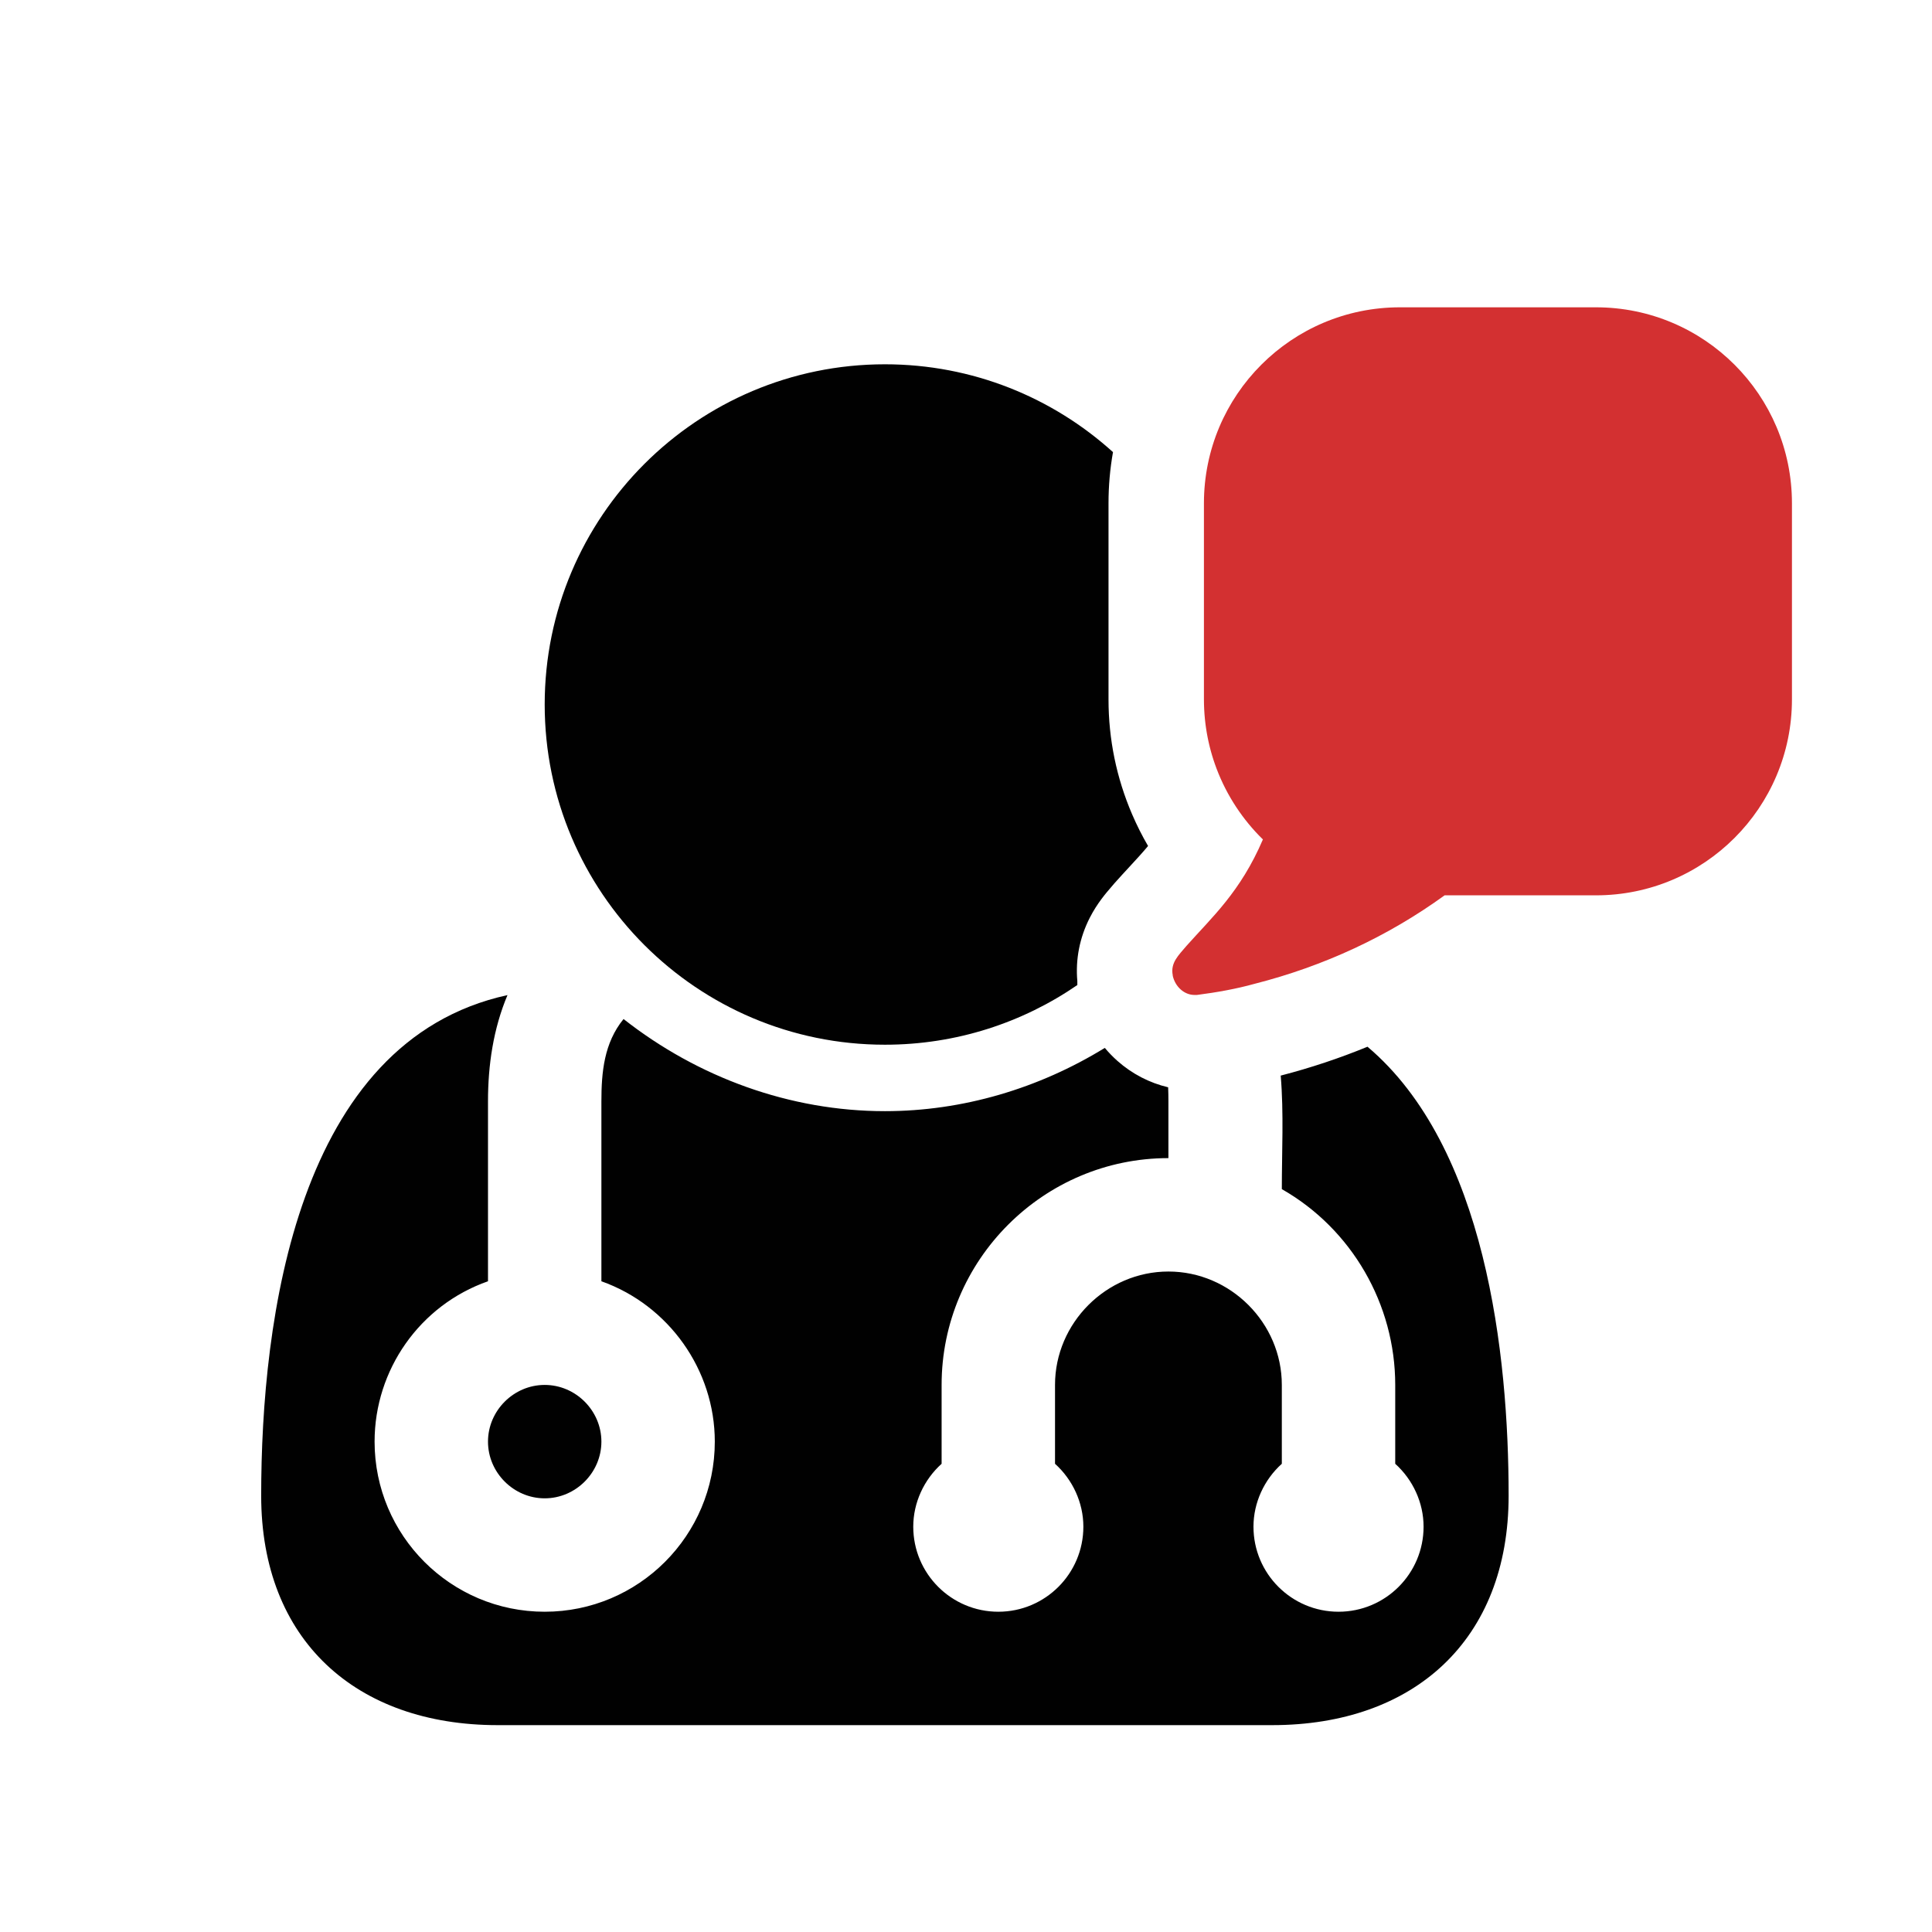
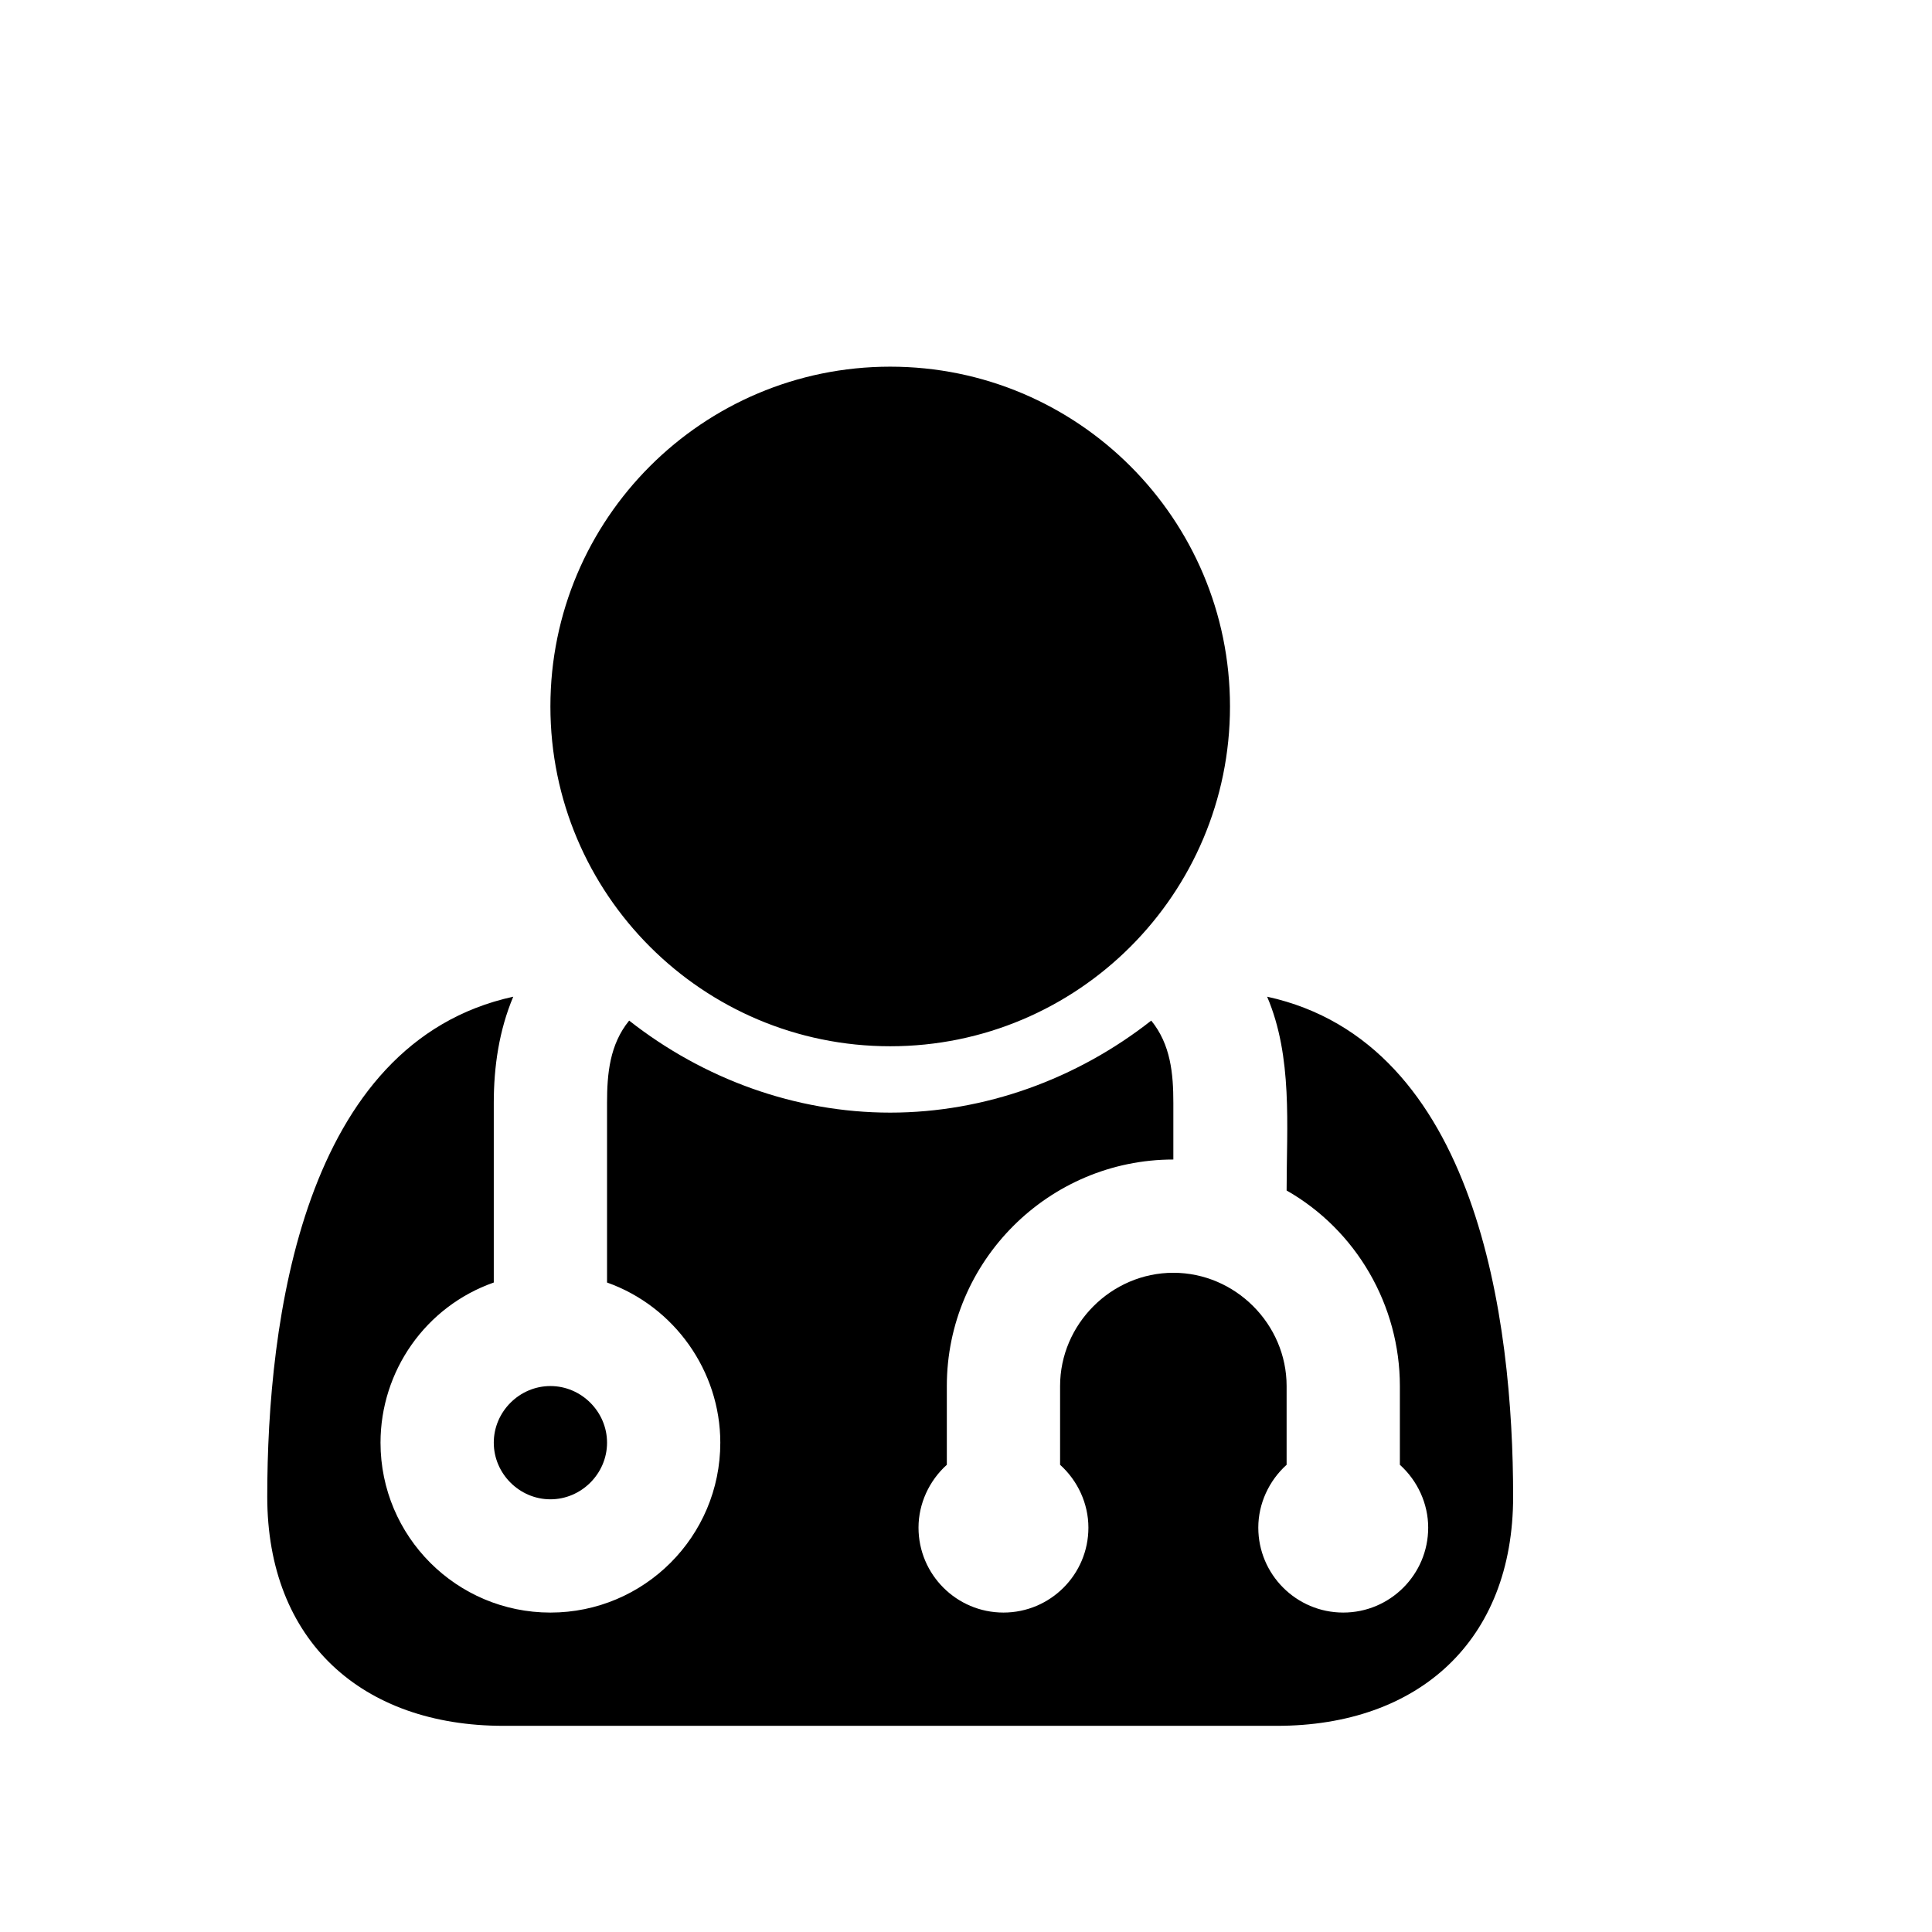
- <svg xmlns="http://www.w3.org/2000/svg" version="1.1" baseProfile="tiny" id="Layer_1" x="0px" y="0px" width="1417.32px" height="1417.32px" viewBox="0 0 1417.32 1417.32" xml:space="preserve">
-   <path fill="none" d="M857.155,849.599c-91.643,0-166.387,74.744-166.387,166.387v57.846c-13.002,11.699-20.801,28.598-20.801,46.146  c0,34.446,27.951,62.395,62.398,62.395s62.395-27.948,62.395-62.395c0-17.549-7.799-34.447-20.798-46.146v-57.846  c0-45.496,37.697-83.193,83.193-83.193s83.193,37.697,83.193,83.193v57.846c-12.999,11.699-20.798,28.598-20.798,46.146  c0,34.446,27.947,62.395,62.395,62.395s62.395-27.948,62.395-62.395c0-17.549-7.799-34.447-20.798-46.146v-57.846  c0-59.146-31.848-114.391-83.193-143.639c0-27.306,1.499-55.685-0.814-83.284c-0.419,0.108-0.834,0.227-1.254,0.334  c-15.3,4.214-32.083,7.463-51.271,9.926l-4.438,0.57h-4.476h-1.854c-6.531,0-12.997-0.767-19.283-2.249  c0.146,3.442,0.197,6.9,0.197,10.358V849.599z" />
-   <path fill="none" d="M893.698,567.012c7.501,18.494,18.735,35.077,32.773,48.809c-16.512,38.563-37.404,57.067-56.156,78.18  c-5.547,6.654-11.824,12.215-9.984,21.457c0,0,0,0,0,0.364c1.84,8.146,8.495,14.071,15.91,14.071c0.364,0,1.11,0,1.854,0  c14.436-1.854,28.871-4.438,42.182-8.145c50.989-12.976,97.981-34.866,139.49-64.932h111.021  c79.422,0,143.789-64.397,143.789-143.791V369.234c0-79.422-64.367-143.79-143.789-143.79h-143.792  c-79.421,0-143.79,64.368-143.79,143.79v60.756c10.046,27.047,15.546,56.3,15.546,86.834  C898.752,534.014,897.011,550.798,893.698,567.012z" />
-   <path fill="#D33031" d="M1170.788,225.444h-143.792c-79.421,0-143.79,64.368-143.79,143.79v60.756v83.035  c0,1.226,0.017,2.448,0.047,3.667c0.011,0.432,0.033,0.861,0.048,1.292c0.026,0.783,0.051,1.565,0.09,2.345  c0.027,0.53,0.064,1.057,0.097,1.585c0.042,0.676,0.08,1.352,0.131,2.025c0.043,0.576,0.098,1.149,0.147,1.724  c0.054,0.618,0.105,1.237,0.167,1.854c0.062,0.612,0.133,1.221,0.201,1.83c0.065,0.572,0.128,1.145,0.199,1.714  c0.08,0.639,0.17,1.276,0.258,1.913c0.074,0.533,0.147,1.067,0.228,1.599c0.1,0.664,0.208,1.326,0.316,1.987  c0.082,0.496,0.163,0.991,0.25,1.485c0.121,0.689,0.249,1.375,0.38,2.06c0.088,0.46,0.176,0.92,0.269,1.378  c0.143,0.71,0.291,1.417,0.444,2.124c0.093,0.425,0.186,0.85,0.281,1.273c0.166,0.733,0.338,1.465,0.516,2.194  c0.094,0.387,0.189,0.774,0.287,1.16c0.191,0.758,0.387,1.514,0.59,2.267c0.094,0.346,0.189,0.692,0.285,1.038  c0.218,0.785,0.44,1.569,0.672,2.349c0.09,0.304,0.183,0.606,0.274,0.908c0.247,0.815,0.499,1.628,0.76,2.437  c0.082,0.254,0.167,0.506,0.251,0.759c0.28,0.851,0.564,1.7,0.86,2.543c0.068,0.195,0.14,0.389,0.209,0.584  c0.318,0.896,0.642,1.791,0.978,2.679c0.043,0.114,0.088,0.227,0.132,0.341c7.48,19.651,19.139,37.244,33.899,51.682  c-16.512,38.563-37.404,57.067-56.156,78.18c-5.547,6.654-11.824,12.215-9.984,21.457c0,0,0,0,0,0.364  c1.84,8.146,8.495,14.071,15.91,14.071c0.364,0,1.11,0,1.854,0c14.436-1.854,28.871-4.438,42.182-8.145  c50.989-12.976,97.981-34.866,139.49-64.932h111.021c79.422,0,143.789-64.397,143.789-143.791V369.234  C1314.577,289.812,1250.21,225.444,1170.788,225.444z" />
-   <path fill="#010101" d="M357.992,1057.582c0,22.748,18.849,41.597,41.597,41.597s41.597-18.849,41.597-41.597  s-18.849-41.597-41.597-41.597S357.992,1034.834,357.992,1057.582z" />
-   <path fill="#010101" d="M940.349,872.347c51.346,29.248,83.193,84.493,83.193,143.639v57.846  c12.999,11.699,20.798,28.598,20.798,46.146c0,34.446-27.947,62.395-62.395,62.395s-62.395-27.948-62.395-62.395  c0-17.549,7.799-34.447,20.798-46.146v-57.846c0-45.496-37.697-83.193-83.193-83.193s-83.193,37.697-83.193,83.193v57.846  c12.999,11.699,20.798,28.598,20.798,46.146c0,34.446-27.947,62.395-62.395,62.395s-62.398-27.948-62.398-62.395  c0-17.549,7.799-34.447,20.801-46.146v-57.846c0-91.643,74.744-166.387,166.387-166.387v-41.597c0-3.458-0.052-6.916-0.197-10.358  c-13.641-3.215-26.433-9.812-37.188-19.343c-3.353-2.971-6.445-6.172-9.278-9.565c-48.375,29.735-104.186,46.416-161.322,46.416  c-69.544,0-137.139-24.698-191.735-67.595c-14.299,17.549-16.249,38.997-16.249,60.445v131.939  c49.396,17.549,83.193,64.995,83.193,117.641c0,68.895-55.896,124.79-124.79,124.79s-124.79-55.896-124.79-124.79  c0-52.646,33.147-100.092,83.193-117.641V808.002c0-26.647,3.9-53.296,14.299-77.994  c-154.688,33.798-180.686,237.882-180.686,367.221c0,105.942,69.544,168.337,173.536,168.337h568.058  c103.992,0,173.536-62.395,173.536-168.337c0-103.886-16.775-255.989-103.533-329.347c-20.54,8.448-41.789,15.517-63.668,21.181  C941.848,816.662,940.349,845.041,940.349,872.347z" />
-   <path fill="#010101" d="M799.495,673.204c5.405-10.566,11.875-18.035,15.74-22.498c0.436-0.502,0.878-1.008,1.311-1.526l0.703-0.844  l0.729-0.821c3.563-4.011,7.033-7.768,10.39-11.4c5.077-5.495,9.655-10.45,13.853-15.494c-4.351-7.47-8.255-15.223-11.701-23.24  c-11.488-26.725-17.313-55.106-17.313-84.355V369.234c0-12.701,1.102-25.241,3.285-37.555  c-44.273-40.039-102.958-64.435-167.322-64.435c-137.789,0-249.58,111.791-249.58,249.58s111.791,249.58,249.58,249.58  c52.389,0,101.007-16.171,141.162-43.773v-2.895C788.917,703.717,792.029,687.799,799.495,673.204z" />
+ <svg xmlns="http://www.w3.org/2000/svg" version="1.1" width="250" height="250" viewBox="0 0 250 250">
+   <g id="icomoon-ignore">
+     <line stroke-width="1" x1="" y1="" x2="" y2="" stroke="#449FDB" opacity="" />
+   </g>
+   <path d="M165.229 223.322h-100.075c-18.32 0-30.572-10.992-30.572-29.656 0-22.785 4.58-58.739 31.832-64.693-1.832 4.352-2.519 9.046-2.519 13.74v23.244c-8.816 3.092-14.656 11.45-14.656 20.725 0 12.137 9.847 21.984 21.984 21.984s21.984-9.848 21.984-21.984c0-9.274-5.954-17.633-14.656-20.725v-23.244c0-3.778 0.344-7.557 2.862-10.648 9.618 7.557 21.526 11.908 33.778 11.908s24.16-4.352 33.778-11.908c2.519 3.092 2.862 6.87 2.862 10.648v7.328c-16.145 0-29.312 13.168-29.312 29.312v10.19c-2.29 2.062-3.664 5.038-3.664 8.13 0 6.068 4.924 10.992 10.992 10.992s10.992-4.924 10.992-10.992c0-3.092-1.374-6.068-3.664-8.13v-10.19c0-8.016 6.641-14.656 14.656-14.656s14.656 6.641 14.656 14.656v10.19c-2.29 2.062-3.664 5.038-3.664 8.13 0 6.068 4.924 10.992 10.992 10.992s10.992-4.924 10.992-10.992c0-3.092-1.374-6.068-3.664-8.13v-10.19c0-10.42-5.61-20.152-14.656-25.305 0-8.359 0.802-17.29-2.52-25.076 27.252 5.954 31.832 41.908 31.832 64.693 0.002 18.665-12.25 29.657-30.57 29.657zM71.223 194.010c-4.008 0-7.328-3.32-7.328-7.328s3.32-7.328 7.328-7.328 7.328 3.32 7.328 7.328-3.321 7.328-7.328 7.328zM115.191 135.385c-24.274 0-43.969-19.694-43.969-43.969s19.694-43.969 43.969-43.969 43.969 19.694 43.969 43.969-19.694 43.969-43.969 43.969z" fill="#000000" />
</svg>
